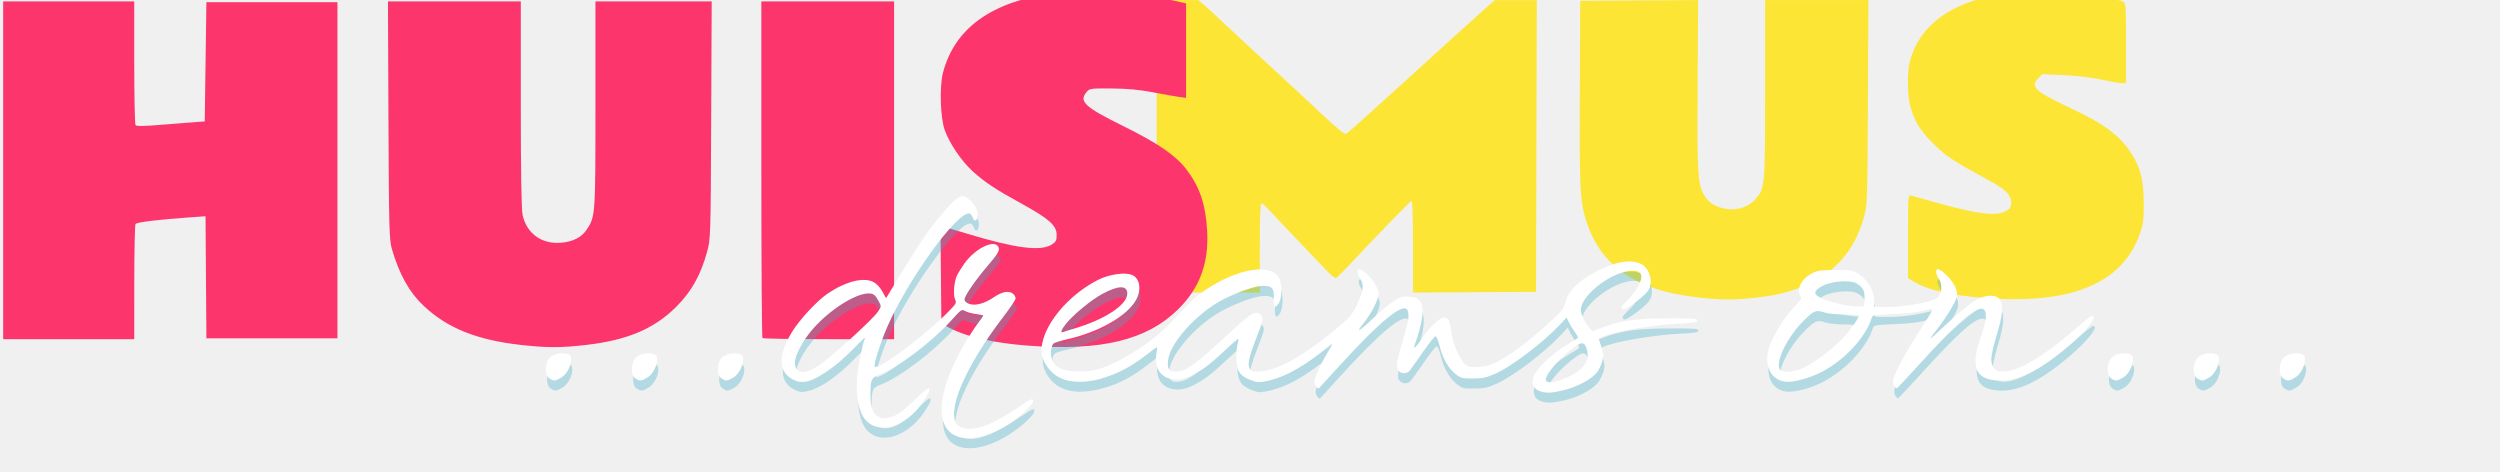
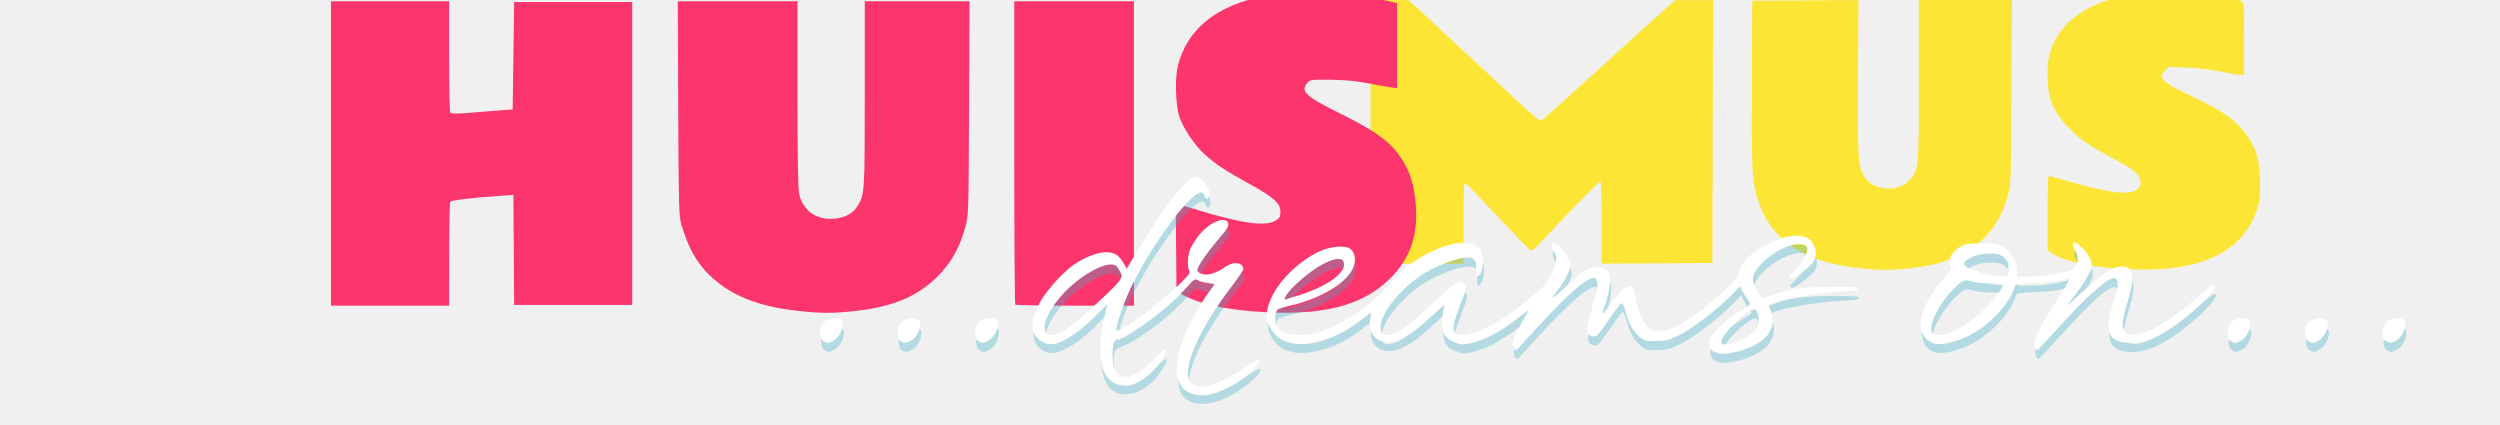
- <svg xmlns="http://www.w3.org/2000/svg" width="456" height="86" viewBox="0 0 120.65 22.754" version="1.1" id="svg1" xml:space="preserve">
+ <svg xmlns="http://www.w3.org/2000/svg" width="506" height="86" viewBox="0 0 133.879 22.754" version="1.1" id="svg1" xml:space="preserve">
  <defs id="defs1">
    <filter style="color-interpolation-filters:sRGB" id="filter72" x="-0.377" y="-0.606" width="1.753" height="2.213">
      <feGaussianBlur stdDeviation="2 2" result="fbSourceGraphic" id="feGaussianBlur72" />
      <feColorMatrix result="fbSourceGraphicAlpha" in="fbSourceGraphic" values="0 0 0 -1 0 0 0 0 -1 0 0 0 0 -1 0 0 0 0 1 0" id="feColorMatrix72" />
      <feGaussianBlur id="feGaussianBlur73" stdDeviation="0.01 0.01" result="blur" in="fbSourceGraphic" />
    </filter>
  </defs>
  <g id="layer1">
-     <g id="g84" transform="matrix(0.7096545,0,0,0.7756111,2.142792,-0.01341099)">
+     <g id="g84" transform="matrix(0.7096545,0,0,0.7756111,19.7156,-0.01341099)">
      <path style="opacity:1;fill:#fde535;fill-opacity:1;stroke-width:0.357" d="M 75.64,9.121 V 0.023 h 1.414 1.414 l 0.364,0.278 c 0.2,0.153 0.882,0.726 1.516,1.275 0.634,0.548 1.986,1.698 3.006,2.554 1.019,0.856 2.566,2.17 3.437,2.919 1.097,0.944 1.625,1.341 1.72,1.294 0.075,-0.038 0.332,-0.231 0.571,-0.428 0.239,-0.198 1.043,-0.859 1.787,-1.47 0.744,-0.61 2.074,-1.713 2.956,-2.451 1.578,-1.32 3.588,-2.982 4.397,-3.635 l 0.412,-0.333 1.428,-0.001 1.428,-0.001 -0.026,9.076 -0.026,9.076 -4.183,0.023 -4.183,0.023 v -2.855 c 0,-1.63 -0.039,-2.855 -0.09,-2.855 -0.079,0 -2.227,2.023 -4.368,4.113 -0.386,0.377 -0.752,0.689 -0.813,0.694 -0.061,0.005 -0.328,-0.201 -0.593,-0.459 -0.265,-0.258 -0.78,-0.749 -1.144,-1.093 -0.364,-0.343 -1.178,-1.126 -1.809,-1.739 -1.453,-1.413 -1.369,-1.338 -1.495,-1.338 -0.074,0 -0.107,0.858 -0.107,2.765 v 2.765 H 79.147 75.64 Z" id="path83" />
      <path style="opacity:1;fill:#fde535;fill-opacity:1;stroke-width:0.357" d="m 132.046,18.568 c -2.394,-0.165 -4.115,-0.537 -5.034,-1.088 L 126.736,17.315 v -2.591 c 0,-2.425 0.011,-2.588 0.175,-2.547 0.096,0.024 0.716,0.184 1.378,0.355 3.161,0.818 4.458,0.971 5.135,0.603 0.279,-0.152 0.326,-0.227 0.326,-0.531 0,-0.45 -0.374,-0.791 -1.47,-1.34 -2.524,-1.263 -2.895,-1.484 -3.743,-2.234 -0.943,-0.833 -1.378,-1.467 -1.65,-2.405 -0.196,-0.678 -0.217,-2.093 -0.04,-2.734 0.66,-2.389 2.99,-3.873 6.786,-4.325 1.241,-0.148 4.48,-0.049 5.827,0.177 1.584,0.266 1.739,0.297 1.929,0.383 0.161,0.073 0.175,0.288 0.175,2.574 v 2.494 l -0.276,-0.003 c -0.152,-0.001 -0.478,-0.044 -0.726,-0.095 -1.18,-0.243 -2.163,-0.362 -3.372,-0.41 l -1.318,-0.052 -0.26,0.231 c -0.586,0.521 -0.253,0.831 1.862,1.739 2.772,1.189 3.77,1.886 4.629,3.232 0.476,0.747 0.663,1.563 0.662,2.889 -10e-4,1.045 -0.03,1.24 -0.282,1.884 -1.189,3.042 -4.653,4.355 -10.436,3.956 z" id="path80" />
      <path style="opacity:1;fill:#fde535;fill-opacity:1;stroke-width:0.357" d="m 112.51,18.531 c -4.401,-0.434 -6.875,-2.066 -7.774,-5.127 -0.306,-1.042 -0.35,-2.114 -0.321,-7.717 l 0.029,-5.619 4.008,-0.023 4.008,-0.023 -0.032,5.241 c -0.033,5.451 0.006,6.138 0.385,6.802 0.244,0.427 0.573,0.682 1.09,0.844 0.94,0.295 1.914,0.087 2.486,-0.53 0.62,-0.67 0.629,-0.771 0.629,-6.854 V 0.023 h 3.512 3.512 l -0.035,6.355 c -0.035,6.236 -0.04,6.37 -0.259,7.113 -0.567,1.923 -1.802,3.33 -3.623,4.126 -1.191,0.52 -2.112,0.748 -3.706,0.916 -1.465,0.154 -2.328,0.154 -3.908,-0.001 z" id="path79" />
    </g>
-     <g id="g83" transform="matrix(0.799178,0,0,0.8958448,0.07312981,0.04667909)">
+     <g id="g83" transform="matrix(0.799178,0,0,0.8958448,17.64593,0.04667909)">
      <path style="opacity:1;fill:#fd356d;fill-opacity:1;stroke-width:0.357" d="m 45.951,18.16 c -0.037,-0.033 -0.067,-4.127 -0.067,-9.098 V 0.023 h 4.008 4.008 V 9.121 18.219 h -3.941 c -2.167,0 -3.971,-0.027 -4.008,-0.059 z" id="path82" />
      <path style="opacity:1;fill:#fd356d;fill-opacity:1;stroke-width:0.357" d="M 0.099,9.121 V 0.023 H 4.056 8.014 L 8.015,3.301 c 8.308e-4,1.803 0.035,3.324 0.075,3.38 0.055,0.076 0.479,0.071 1.677,-0.019 0.882,-0.067 1.806,-0.132 2.054,-0.146 l 0.451,-0.026 0.05,-3.211 0.05,-3.211 h 3.957 3.957 V 9.121 18.175 h -3.957 -3.957 l -0.026,-3.289 -0.026,-3.289 -0.925,0.058 c -1.893,0.119 -3.232,0.264 -3.303,0.358 -0.04,0.053 -0.074,1.472 -0.075,3.152 l -0.001,3.055 H 4.056 0.099 Z" id="path81" />
      <path style="opacity:1;fill:#fd356d;fill-opacity:1;stroke-width:0.357" d="M 61.965,18.566 C 59.902,18.426 58.255,18.092 57.253,17.611 l -0.498,-0.239 -0.027,-2.619 -0.027,-2.619 0.227,0.045 c 0.125,0.025 0.745,0.185 1.379,0.357 2.873,0.778 4.422,0.961 5.085,0.601 0.28,-0.152 0.326,-0.227 0.326,-0.535 0,-0.5 -0.462,-0.87 -2.057,-1.651 C 60.005,10.139 59.397,9.781 58.638,9.169 57.967,8.627 57.229,7.651 56.95,6.936 56.691,6.27 56.637,4.598 56.852,3.865 c 0.707,-2.413 2.962,-3.848 6.75,-4.298 0.55,-0.065 1.583,-0.084 2.821,-0.053 1.846,0.048 2.666,0.136 4.383,0.473 l 0.726,0.142 V 2.675 5.22 L 71.107,5.169 C 70.873,5.141 70.163,5.029 69.529,4.92 68.723,4.782 67.975,4.72 67.041,4.714 65.753,4.706 65.698,4.713 65.513,4.916 c -0.46,0.505 -0.1,0.799 2.241,1.831 2.087,0.919 3.153,1.573 3.802,2.331 0.801,0.935 1.158,1.881 1.249,3.307 0.11,1.733 -0.452,3.087 -1.755,4.227 -1.904,1.667 -4.639,2.255 -9.086,1.954 z" id="path78" />
      <path style="opacity:1;fill:#fd356d;fill-opacity:1;stroke-width:0.357" d="M 31.357,18.529 C 28.688,18.261 26.919,17.625 25.484,16.417 24.621,15.69 24.022,14.732 23.572,13.358 23.413,12.874 23.394,12.205 23.366,6.423 L 23.336,0.023 h 4.011 4.011 V 5.549 c 0,3.658 0.037,5.679 0.109,5.98 0.238,0.987 1.135,1.573 2.295,1.497 0.724,-0.047 1.263,-0.287 1.569,-0.699 0.533,-0.717 0.535,-0.745 0.535,-6.743 V 0.023 h 3.51 3.51 l -0.031,6.4 c -0.03,6.298 -0.034,6.411 -0.254,7.113 -0.392,1.255 -0.949,2.135 -1.867,2.948 -1.334,1.181 -2.939,1.787 -5.419,2.045 -1.522,0.158 -2.378,0.158 -3.958,-3.4e-4 z" id="path99-4" />
    </g>
-     <g id="g4" transform="matrix(0.962888,0,0,0.962888,-13.71886,-0.01496815)">
+     <g id="g4" transform="matrix(0.962888,0,0,0.962888,3.853942,-0.01496815)">
      <g id="g3-8" style="fill:#37adc5;fill-opacity:0.329" transform="translate(0.06059181,0.5047201)">
        <path style="fill:#37adc5;fill-opacity:0.329;stroke-width:0.27" d="m 62.045,21.803 c -0.964,-0.545 -0.761,-2.288 0.524,-4.516 0.204,-0.353 0.504,-0.818 0.666,-1.032 0.163,-0.214 0.296,-0.405 0.296,-0.424 0,-0.019 -0.164,-0.053 -0.365,-0.076 -0.2,-0.023 -0.445,-0.09 -0.544,-0.148 -0.175,-0.103 -0.191,-0.092 -0.698,0.47 -0.974,1.082 -2.66,2.355 -3.588,2.708 -0.418,0.159 -0.454,0.234 -0.464,0.979 -0.012,0.878 0.277,1.286 0.85,1.198 0.402,-0.062 0.735,-0.284 1.421,-0.948 0.304,-0.295 0.584,-0.536 0.622,-0.536 0.141,0 0.059,0.218 -0.26,0.691 -0.864,1.279 -2.286,1.68 -2.928,0.826 -0.416,-0.555 -0.504,-1.731 -0.226,-3.049 0.094,-0.448 0.19,-0.847 0.212,-0.888 0.1,-0.182 -0.081,-0.039 -0.496,0.389 -0.907,0.936 -1.74,1.516 -2.384,1.661 -0.329,0.074 -0.409,0.066 -0.684,-0.07 -0.744,-0.369 -0.77,-1.195 -0.074,-2.356 0.376,-0.627 1.263,-1.586 1.808,-1.954 0.907,-0.612 1.805,-0.837 2.298,-0.575 0.155,0.082 0.326,0.265 0.44,0.471 l 0.186,0.336 0.728,-1.198 c 0.998,-1.643 1.446,-2.291 2.142,-3.099 0.704,-0.818 0.901,-0.939 1.186,-0.734 0.342,0.246 0.561,0.6 0.537,0.87 -0.027,0.305 -0.168,0.365 -0.255,0.109 -0.037,-0.109 -0.119,-0.195 -0.186,-0.195 -0.667,0.001 -3.093,3.378 -4.1,5.706 -0.352,0.815 -0.691,1.895 -0.619,1.976 0.17,0.191 2.544,-1.58 3.682,-2.747 0.407,-0.417 0.427,-0.453 0.346,-0.623 -0.106,-0.221 -0.056,-0.876 0.089,-1.192 0.057,-0.122 0.223,-0.393 0.369,-0.601 0.56,-0.793 1.569,-1.264 1.727,-0.805 0.053,0.156 -0.05,0.322 -0.602,0.969 -0.583,0.683 -1.114,1.46 -1.114,1.63 0,0.085 0.083,0.165 0.227,0.218 0.312,0.115 0.777,-0.01 1.262,-0.341 0.408,-0.278 0.747,-0.333 0.956,-0.156 0.065,0.055 0.118,0.156 0.118,0.223 0,0.067 -0.268,0.472 -0.596,0.899 -1.954,2.544 -2.922,4.836 -2.306,5.46 0.072,0.073 0.266,0.15 0.431,0.171 0.585,0.074 1.423,-0.269 2.599,-1.063 0.677,-0.458 0.749,-0.488 0.749,-0.321 0,0.219 -0.823,0.943 -1.509,1.325 -0.988,0.552 -1.902,0.686 -2.473,0.363 z m -6.795,-3.44 c 0.529,-0.329 2.721,-2.318 2.99,-2.713 0.182,-0.268 0.183,-0.272 0.064,-0.507 -0.066,-0.13 -0.167,-0.279 -0.225,-0.331 -0.427,-0.384 -2.037,0.494 -3.081,1.68 -0.498,0.565 -0.91,1.327 -0.91,1.682 0,0.568 0.439,0.639 1.162,0.19 z m 36.148,1.246 c -0.261,-0.093 -0.384,-0.334 -0.319,-0.623 0.1,-0.444 0.925,-1.238 1.844,-1.772 0.232,-0.135 0.422,-0.262 0.422,-0.283 0,-0.021 -0.087,-0.162 -0.193,-0.314 -0.106,-0.151 -0.236,-0.369 -0.289,-0.483 l -0.096,-0.208 -0.344,0.368 c -0.83,0.887 -2.392,2.074 -3.21,2.44 -0.476,0.213 -0.641,0.249 -1.141,0.251 -0.543,0.002 -0.605,-0.013 -0.875,-0.227 -0.359,-0.283 -0.648,-0.793 -0.799,-1.414 -0.069,-0.283 -0.152,-0.473 -0.207,-0.473 -0.05,0 -0.354,0.386 -0.674,0.858 -0.321,0.472 -0.626,0.888 -0.678,0.925 -0.15,0.106 -0.378,0.08 -0.501,-0.057 -0.148,-0.166 -0.107,-0.44 0.237,-1.585 0.264,-0.878 0.313,-1.179 0.23,-1.419 -0.165,-0.481 -1.332,0.458 -3.421,2.751 -0.55,0.603 -1.012,1.111 -1.027,1.127 -0.061,0.066 -0.233,-0.172 -0.233,-0.322 1.76e-4,-0.196 0.326,-0.908 0.694,-1.52 0.219,-0.363 0.24,-0.426 0.109,-0.319 -1.264,1.033 -2.186,1.566 -3.052,1.766 -0.545,0.126 -0.573,0.125 -0.96,-0.02 -0.536,-0.201 -0.704,-0.472 -0.704,-1.132 0,-0.261 0.031,-0.567 0.069,-0.68 0.038,-0.112 0.055,-0.221 0.037,-0.24 -0.018,-0.02 -0.299,0.218 -0.626,0.527 -0.724,0.687 -1.101,0.977 -1.654,1.27 -1.092,0.579 -2.031,0.033 -1.83,-1.064 0.076,-0.413 0.106,-0.416 -0.482,0.045 -0.925,0.726 -1.707,1.098 -2.72,1.291 -0.723,0.138 -1.287,0.075 -1.764,-0.198 -0.327,-0.187 -0.65,-0.606 -0.747,-0.969 -0.299,-1.119 1.007,-2.943 2.756,-3.848 0.58,-0.3 1.399,-0.418 1.756,-0.253 0.388,0.18 0.463,0.776 0.16,1.28 -0.484,0.807 -1.873,1.586 -3.465,1.943 -0.309,0.069 -0.599,0.159 -0.645,0.2 -0.145,0.13 -0.181,0.583 -0.067,0.849 0.156,0.367 0.506,0.524 1.237,0.557 0.78,0.035 1.398,-0.147 2.398,-0.706 1.053,-0.588 1.859,-1.228 2.602,-2.067 0.362,-0.408 0.844,-0.882 1.07,-1.052 1.691,-1.271 3.581,-1.68 4.05,-0.878 0.165,0.283 0.166,0.987 9.81e-4,1.269 -0.18,0.308 -0.285,0.213 -0.259,-0.232 0.029,-0.497 -0.083,-0.628 -0.54,-0.628 -0.365,0 -1.233,0.296 -1.977,0.674 -1.323,0.672 -2.695,2.189 -2.784,3.079 -0.041,0.409 0.059,0.554 0.381,0.553 0.503,-0.002 0.988,-0.349 2.665,-1.908 1.172,-1.089 1.371,-1.201 1.624,-0.918 0.131,0.146 0.116,0.214 -0.268,1.201 -0.501,1.289 -0.481,1.625 0.098,1.625 0.893,0 2.363,-0.811 4.002,-2.207 0.665,-0.567 0.734,-0.652 1.024,-1.271 0.272,-0.579 0.301,-0.908 0.105,-1.187 -0.155,-0.22 -0.178,-0.474 -0.044,-0.474 0.177,0 0.644,0.451 0.824,0.796 0.163,0.312 0.175,0.378 0.108,0.627 -0.092,0.345 -0.394,0.884 -0.724,1.293 -0.416,0.515 -0.222,0.423 0.438,-0.21 0.342,-0.328 0.809,-0.722 1.038,-0.876 0.377,-0.253 0.453,-0.277 0.807,-0.251 0.285,0.021 0.429,0.072 0.534,0.19 0.262,0.293 0.176,1.06 -0.25,2.229 -0.099,0.273 0.078,0.111 0.405,-0.369 0.391,-0.575 0.861,-1.01 1.09,-1.01 0.19,0 0.26,0.155 0.358,0.794 0.09,0.588 0.425,1.349 0.685,1.556 0.179,0.142 0.269,0.159 0.709,0.127 0.426,-0.031 0.599,-0.089 1.124,-0.382 0.643,-0.358 1.642,-1.141 2.576,-2.018 0.466,-0.438 0.551,-0.555 0.625,-0.865 0.127,-0.534 0.607,-1.02 1.457,-1.475 0.979,-0.525 1.775,-0.672 2.303,-0.425 0.459,0.215 0.654,0.944 0.363,1.358 -0.199,0.284 -1.129,0.973 -1.246,0.923 -0.154,-0.066 -0.116,-0.147 0.215,-0.457 0.171,-0.16 0.399,-0.446 0.506,-0.635 0.321,-0.568 0.241,-0.843 -0.247,-0.843 -0.987,0 -2.594,1.217 -2.594,1.964 0,0.217 0.221,0.682 0.426,0.896 l 0.17,0.177 0.394,-0.156 c 0.932,-0.37 1.716,-0.486 3.328,-0.494 1.307,-0.006 1.518,0.009 1.518,0.106 0,0.093 -0.173,0.122 -0.978,0.162 -1.313,0.065 -3.269,0.406 -3.822,0.667 l -0.146,0.069 0.134,0.408 c 0.114,0.347 0.123,0.456 0.058,0.724 -0.042,0.174 -0.169,0.435 -0.284,0.581 -0.28,0.357 -1.046,0.754 -1.733,0.899 -0.637,0.134 -0.824,0.138 -1.146,0.022 z m 1.171,-0.584 c 1.046,-0.403 1.441,-0.951 1.169,-1.621 -0.095,-0.234 -0.219,-0.242 -0.529,-0.032 -0.698,0.472 -1.484,1.36 -1.484,1.677 0,0.178 0.346,0.169 0.844,-0.023 z M 68.056,16.492 c 1.551,-0.45 2.692,-1.197 2.692,-1.761 0,-0.426 -0.442,-0.422 -1.251,0.014 -0.539,0.29 -1.447,1.035 -1.808,1.482 -0.258,0.319 -0.319,0.504 -0.143,0.428 0.057,-0.024 0.286,-0.098 0.51,-0.162 z m 41.152,2.896 c -0.044,-0.05 -0.081,-0.164 -0.081,-0.254 0,-0.317 0.607,-1.439 1.591,-2.941 0.244,-0.373 0.414,-0.689 0.377,-0.703 -0.037,-0.014 -0.245,0.03 -0.461,0.098 -0.248,0.078 -0.79,0.139 -1.462,0.165 -0.902,0.036 -1.074,0.061 -1.104,0.164 -0.31,1.046 -1.493,2.279 -2.721,2.838 -0.687,0.313 -1.452,0.461 -1.809,0.35 -0.535,-0.166 -0.806,-0.708 -0.694,-1.385 0.102,-0.612 0.74,-1.71 1.385,-2.384 0.259,-0.27 0.3,-0.35 0.244,-0.467 -0.188,-0.394 0.066,-0.883 0.602,-1.159 0.259,-0.133 0.442,-0.159 1.151,-0.161 0.738,-0.003 0.877,0.017 1.113,0.16 0.514,0.311 0.843,0.865 0.843,1.421 v 0.267 h 0.739 c 0.721,0 1.974,-0.21 2.327,-0.39 0.311,-0.159 0.402,-0.699 0.172,-1.026 -0.153,-0.218 -0.178,-0.474 -0.047,-0.474 0.121,0 0.462,0.291 0.676,0.575 0.252,0.336 0.334,0.616 0.255,0.87 -0.086,0.277 -0.522,0.991 -0.893,1.464 -0.469,0.598 -0.52,0.7 -0.193,0.39 0.944,-0.896 1.763,-1.591 2.074,-1.762 0.48,-0.264 0.995,-0.278 1.173,-0.032 0.204,0.283 0.162,0.808 -0.144,1.801 -0.148,0.481 -0.27,1.016 -0.27,1.189 0,1.283 1.852,0.595 4.35,-1.616 0.334,-0.295 0.645,-0.537 0.691,-0.537 0.316,0 -0.253,0.729 -1.197,1.533 -1.499,1.276 -2.624,1.8 -3.641,1.697 -1.039,-0.106 -1.242,-0.739 -0.71,-2.226 0.301,-0.841 0.313,-1.33 0.034,-1.366 -0.393,-0.051 -1.204,0.67 -3.108,2.761 -0.615,0.676 -1.133,1.229 -1.15,1.229 -0.017,0 -0.068,-0.041 -0.112,-0.091 z m -4.601,-0.923 c 0.557,-0.254 1.499,-0.957 1.992,-1.487 0.455,-0.49 0.861,-1.08 0.795,-1.154 -0.024,-0.026 -0.352,-0.048 -0.729,-0.048 -0.405,0 -0.819,-0.045 -1.011,-0.109 -0.384,-0.13 -0.495,-0.084 -0.997,0.412 -0.855,0.845 -1.477,2.148 -1.182,2.479 0.134,0.151 0.7,0.105 1.133,-0.092 z m 3.09,-3.472 c 0.023,-0.405 -0.071,-0.581 -0.42,-0.783 -0.305,-0.177 -1.257,-0.1 -1.692,0.136 -0.449,0.244 -0.469,0.407 -0.076,0.603 0.42,0.208 1.421,0.441 1.829,0.425 l 0.337,-0.013 z" id="path2-4" />
        <g id="g2-92" transform="translate(0.08794418,-0.00150156)" style="fill:#37adc5;fill-opacity:0.329">
          <path d="m 50.313,18.98 c -0.241,-0.157 -0.226,-0.782 0.026,-1.037 0.277,-0.281 1.01,-0.293 1.059,-0.018 0.059,0.328 -0.185,0.842 -0.481,1.013 -0.322,0.187 -0.375,0.19 -0.604,0.041 z" style="fill:#37adc5;fill-opacity:0.329;stroke-width:0.393" id="path1-3-1" />
          <path d="m 41.691,18.98 c -0.241,-0.157 -0.226,-0.782 0.026,-1.037 0.277,-0.281 1.01,-0.293 1.059,-0.018 0.059,0.328 -0.185,0.842 -0.481,1.013 -0.322,0.187 -0.375,0.19 -0.604,0.041 z" style="fill:#37adc5;fill-opacity:0.329;stroke-width:0.393" id="path1-3-2-38" />
          <path d="m 46.002,18.98 c -0.241,-0.157 -0.226,-0.782 0.026,-1.037 0.277,-0.281 1.01,-0.293 1.059,-0.018 0.059,0.328 -0.185,0.842 -0.481,1.013 -0.322,0.187 -0.375,0.19 -0.604,0.041 z" style="fill:#37adc5;fill-opacity:0.329;stroke-width:0.393" id="path1-3-4-2" />
        </g>
        <g id="g2-0-7" transform="translate(78.3662,-0.00150156)" style="fill:#37adc5;fill-opacity:0.329">
          <path d="m 50.313,18.98 c -0.241,-0.157 -0.226,-0.782 0.026,-1.037 0.277,-0.281 1.01,-0.293 1.059,-0.018 0.059,0.328 -0.185,0.842 -0.481,1.013 -0.322,0.187 -0.375,0.19 -0.604,0.041 z" style="fill:#37adc5;fill-opacity:0.329;stroke-width:0.393" id="path1-3-5-4" />
          <path d="m 41.691,18.98 c -0.241,-0.157 -0.226,-0.782 0.026,-1.037 0.277,-0.281 1.01,-0.293 1.059,-0.018 0.059,0.328 -0.185,0.842 -0.481,1.013 -0.322,0.187 -0.375,0.19 -0.604,0.041 z" style="fill:#37adc5;fill-opacity:0.329;stroke-width:0.393" id="path1-3-2-3-5" />
          <path d="m 46.002,18.98 c -0.241,-0.157 -0.226,-0.782 0.026,-1.037 0.277,-0.281 1.01,-0.293 1.059,-0.018 0.059,0.328 -0.185,0.842 -0.481,1.013 -0.322,0.187 -0.375,0.19 -0.604,0.041 z" style="fill:#37adc5;fill-opacity:0.329;stroke-width:0.393" id="path1-3-4-8-0" />
        </g>
      </g>
      <g id="g3" style="fill:#ffffff">
        <path style="fill:#ffffff;stroke-width:0.27" d="m 62.045,21.803 c -0.964,-0.545 -0.761,-2.288 0.524,-4.516 0.204,-0.353 0.504,-0.818 0.666,-1.032 0.163,-0.214 0.296,-0.405 0.296,-0.424 0,-0.019 -0.164,-0.053 -0.365,-0.076 -0.2,-0.023 -0.445,-0.09 -0.544,-0.148 -0.175,-0.103 -0.191,-0.092 -0.698,0.47 -0.974,1.082 -2.66,2.355 -3.588,2.708 -0.418,0.159 -0.454,0.234 -0.464,0.979 -0.012,0.878 0.277,1.286 0.85,1.198 0.402,-0.062 0.735,-0.284 1.421,-0.948 0.304,-0.295 0.584,-0.536 0.622,-0.536 0.141,0 0.059,0.218 -0.26,0.691 -0.864,1.279 -2.286,1.68 -2.928,0.826 -0.416,-0.555 -0.504,-1.731 -0.226,-3.049 0.094,-0.448 0.19,-0.847 0.212,-0.888 0.1,-0.182 -0.081,-0.039 -0.496,0.389 -0.907,0.936 -1.74,1.516 -2.384,1.661 -0.329,0.074 -0.409,0.066 -0.684,-0.07 -0.744,-0.369 -0.77,-1.195 -0.074,-2.356 0.376,-0.627 1.263,-1.586 1.808,-1.954 0.907,-0.612 1.805,-0.837 2.298,-0.575 0.155,0.082 0.326,0.265 0.44,0.471 l 0.186,0.336 0.728,-1.198 c 0.998,-1.643 1.446,-2.291 2.142,-3.099 0.704,-0.818 0.901,-0.939 1.186,-0.734 0.342,0.246 0.561,0.6 0.537,0.87 -0.027,0.305 -0.168,0.365 -0.255,0.109 -0.037,-0.109 -0.119,-0.195 -0.186,-0.195 -0.667,0.001 -3.093,3.378 -4.1,5.706 -0.352,0.815 -0.691,1.895 -0.619,1.976 0.17,0.191 2.544,-1.58 3.682,-2.747 0.407,-0.417 0.427,-0.453 0.346,-0.623 -0.106,-0.221 -0.056,-0.876 0.089,-1.192 0.057,-0.122 0.223,-0.393 0.369,-0.601 0.56,-0.793 1.569,-1.264 1.727,-0.805 0.053,0.156 -0.05,0.322 -0.602,0.969 -0.583,0.683 -1.114,1.46 -1.114,1.63 0,0.085 0.083,0.165 0.227,0.218 0.312,0.115 0.777,-0.01 1.262,-0.341 0.408,-0.278 0.747,-0.333 0.956,-0.156 0.065,0.055 0.118,0.156 0.118,0.223 0,0.067 -0.268,0.472 -0.596,0.899 -1.954,2.544 -2.922,4.836 -2.306,5.46 0.072,0.073 0.266,0.15 0.431,0.171 0.585,0.074 1.423,-0.269 2.599,-1.063 0.677,-0.458 0.749,-0.488 0.749,-0.321 0,0.219 -0.823,0.943 -1.509,1.325 -0.988,0.552 -1.902,0.686 -2.473,0.363 z m -6.795,-3.44 c 0.529,-0.329 2.721,-2.318 2.99,-2.713 0.182,-0.268 0.183,-0.272 0.064,-0.507 -0.066,-0.13 -0.167,-0.279 -0.225,-0.331 -0.427,-0.384 -2.037,0.494 -3.081,1.68 -0.498,0.565 -0.91,1.327 -0.91,1.682 0,0.568 0.439,0.639 1.162,0.19 z m 36.148,1.246 c -0.261,-0.093 -0.384,-0.334 -0.319,-0.623 0.1,-0.444 0.925,-1.238 1.844,-1.772 0.232,-0.135 0.422,-0.262 0.422,-0.283 0,-0.021 -0.087,-0.162 -0.193,-0.314 -0.106,-0.151 -0.236,-0.369 -0.289,-0.483 l -0.096,-0.208 -0.344,0.368 c -0.83,0.887 -2.392,2.074 -3.21,2.44 -0.476,0.213 -0.641,0.249 -1.141,0.251 -0.543,0.002 -0.605,-0.013 -0.875,-0.227 -0.359,-0.283 -0.648,-0.793 -0.799,-1.414 -0.069,-0.283 -0.152,-0.473 -0.207,-0.473 -0.05,0 -0.354,0.386 -0.674,0.858 -0.321,0.472 -0.626,0.888 -0.678,0.925 -0.15,0.106 -0.378,0.08 -0.501,-0.057 -0.148,-0.166 -0.107,-0.44 0.237,-1.585 0.264,-0.878 0.313,-1.179 0.23,-1.419 -0.165,-0.481 -1.332,0.458 -3.421,2.751 -0.55,0.603 -1.012,1.111 -1.027,1.127 -0.061,0.066 -0.233,-0.172 -0.233,-0.322 1.76e-4,-0.196 0.326,-0.908 0.694,-1.52 0.219,-0.363 0.24,-0.426 0.109,-0.319 -1.264,1.033 -2.186,1.566 -3.052,1.766 -0.545,0.126 -0.573,0.125 -0.96,-0.02 -0.536,-0.201 -0.704,-0.472 -0.704,-1.132 0,-0.261 0.031,-0.567 0.069,-0.68 0.038,-0.112 0.055,-0.221 0.037,-0.24 -0.018,-0.02 -0.299,0.218 -0.626,0.527 -0.724,0.687 -1.101,0.977 -1.654,1.27 -1.092,0.579 -2.031,0.033 -1.83,-1.064 0.076,-0.413 0.106,-0.416 -0.482,0.045 -0.925,0.726 -1.707,1.098 -2.72,1.291 -0.723,0.138 -1.287,0.075 -1.764,-0.198 -0.327,-0.187 -0.65,-0.606 -0.747,-0.969 -0.299,-1.119 1.007,-2.943 2.756,-3.848 0.58,-0.3 1.399,-0.418 1.756,-0.253 0.388,0.18 0.463,0.776 0.16,1.28 -0.484,0.807 -1.873,1.586 -3.465,1.943 -0.309,0.069 -0.599,0.159 -0.645,0.2 -0.145,0.13 -0.181,0.583 -0.067,0.849 0.156,0.367 0.506,0.524 1.237,0.557 0.78,0.035 1.398,-0.147 2.398,-0.706 1.053,-0.588 1.859,-1.228 2.602,-2.067 0.362,-0.408 0.844,-0.882 1.07,-1.052 1.691,-1.271 3.581,-1.68 4.05,-0.878 0.165,0.283 0.166,0.987 9.81e-4,1.269 -0.18,0.308 -0.285,0.213 -0.259,-0.232 0.029,-0.497 -0.083,-0.628 -0.54,-0.628 -0.365,0 -1.233,0.296 -1.977,0.674 -1.323,0.672 -2.695,2.189 -2.784,3.079 -0.041,0.409 0.059,0.554 0.381,0.553 0.503,-0.002 0.988,-0.349 2.665,-1.908 1.172,-1.089 1.371,-1.201 1.624,-0.918 0.131,0.146 0.116,0.214 -0.268,1.201 -0.501,1.289 -0.481,1.625 0.098,1.625 0.893,0 2.363,-0.811 4.002,-2.207 0.665,-0.567 0.734,-0.652 1.024,-1.271 0.272,-0.579 0.301,-0.908 0.105,-1.187 -0.155,-0.22 -0.178,-0.474 -0.044,-0.474 0.177,0 0.644,0.451 0.824,0.796 0.163,0.312 0.175,0.378 0.108,0.627 -0.092,0.345 -0.394,0.884 -0.724,1.293 -0.416,0.515 -0.222,0.423 0.438,-0.21 0.342,-0.328 0.809,-0.722 1.038,-0.876 0.377,-0.253 0.453,-0.277 0.807,-0.251 0.285,0.021 0.429,0.072 0.534,0.19 0.262,0.293 0.176,1.06 -0.25,2.229 -0.099,0.273 0.078,0.111 0.405,-0.369 0.391,-0.575 0.861,-1.01 1.09,-1.01 0.19,0 0.26,0.155 0.358,0.794 0.09,0.588 0.425,1.349 0.685,1.556 0.179,0.142 0.269,0.159 0.709,0.127 0.426,-0.031 0.599,-0.089 1.124,-0.382 0.643,-0.358 1.642,-1.141 2.576,-2.018 0.466,-0.438 0.551,-0.555 0.625,-0.865 0.127,-0.534 0.607,-1.02 1.457,-1.475 0.979,-0.525 1.775,-0.672 2.303,-0.425 0.459,0.215 0.654,0.944 0.363,1.358 -0.199,0.284 -1.129,0.973 -1.246,0.923 -0.154,-0.066 -0.116,-0.147 0.215,-0.457 0.171,-0.16 0.399,-0.446 0.506,-0.635 0.321,-0.568 0.241,-0.843 -0.247,-0.843 -0.987,0 -2.594,1.217 -2.594,1.964 0,0.217 0.221,0.682 0.426,0.896 l 0.17,0.177 0.394,-0.156 c 0.932,-0.37 1.716,-0.486 3.328,-0.494 1.307,-0.006 1.518,0.009 1.518,0.106 0,0.093 -0.173,0.122 -0.978,0.162 -1.313,0.065 -3.269,0.406 -3.822,0.667 l -0.146,0.069 0.134,0.408 c 0.114,0.347 0.123,0.456 0.058,0.724 -0.042,0.174 -0.169,0.435 -0.284,0.581 -0.28,0.357 -1.046,0.754 -1.733,0.899 -0.637,0.134 -0.824,0.138 -1.146,0.022 z m 1.171,-0.584 c 1.046,-0.403 1.441,-0.951 1.169,-1.621 -0.095,-0.234 -0.219,-0.242 -0.529,-0.032 -0.698,0.472 -1.484,1.36 -1.484,1.677 0,0.178 0.346,0.169 0.844,-0.023 z M 68.056,16.492 c 1.551,-0.45 2.692,-1.197 2.692,-1.761 0,-0.426 -0.442,-0.422 -1.251,0.014 -0.539,0.29 -1.447,1.035 -1.808,1.482 -0.258,0.319 -0.319,0.504 -0.143,0.428 0.057,-0.024 0.286,-0.098 0.51,-0.162 z m 41.152,2.896 c -0.044,-0.05 -0.081,-0.164 -0.081,-0.254 0,-0.317 0.607,-1.439 1.591,-2.941 0.244,-0.373 0.414,-0.689 0.377,-0.703 -0.037,-0.014 -0.245,0.03 -0.461,0.098 -0.248,0.078 -0.79,0.139 -1.462,0.165 -0.902,0.036 -1.074,0.061 -1.104,0.164 -0.31,1.046 -1.493,2.279 -2.721,2.838 -0.687,0.313 -1.452,0.461 -1.809,0.35 -0.535,-0.166 -0.806,-0.708 -0.694,-1.385 0.102,-0.612 0.74,-1.71 1.385,-2.384 0.259,-0.27 0.3,-0.35 0.244,-0.467 -0.188,-0.394 0.066,-0.883 0.602,-1.159 0.259,-0.133 0.442,-0.159 1.151,-0.161 0.738,-0.003 0.877,0.017 1.113,0.16 0.514,0.311 0.843,0.865 0.843,1.421 v 0.267 h 0.739 c 0.721,0 1.974,-0.21 2.327,-0.39 0.311,-0.159 0.402,-0.699 0.172,-1.026 -0.153,-0.218 -0.178,-0.474 -0.047,-0.474 0.121,0 0.462,0.291 0.676,0.575 0.252,0.336 0.334,0.616 0.255,0.87 -0.086,0.277 -0.522,0.991 -0.893,1.464 -0.469,0.598 -0.52,0.7 -0.193,0.39 0.944,-0.896 1.763,-1.591 2.074,-1.762 0.48,-0.264 0.995,-0.278 1.173,-0.032 0.204,0.283 0.162,0.808 -0.144,1.801 -0.148,0.481 -0.27,1.016 -0.27,1.189 0,1.283 1.852,0.595 4.35,-1.616 0.334,-0.295 0.645,-0.537 0.691,-0.537 0.316,0 -0.253,0.729 -1.197,1.533 -1.499,1.276 -2.624,1.8 -3.641,1.697 -1.039,-0.106 -1.242,-0.739 -0.71,-2.226 0.301,-0.841 0.313,-1.33 0.034,-1.366 -0.393,-0.051 -1.204,0.67 -3.108,2.761 -0.615,0.676 -1.133,1.229 -1.15,1.229 -0.017,0 -0.068,-0.041 -0.112,-0.091 z m -4.601,-0.923 c 0.557,-0.254 1.499,-0.957 1.992,-1.487 0.455,-0.49 0.861,-1.08 0.795,-1.154 -0.024,-0.026 -0.352,-0.048 -0.729,-0.048 -0.405,0 -0.819,-0.045 -1.011,-0.109 -0.384,-0.13 -0.495,-0.084 -0.997,0.412 -0.855,0.845 -1.477,2.148 -1.182,2.479 0.134,0.151 0.7,0.105 1.133,-0.092 z m 3.09,-3.472 c 0.023,-0.405 -0.071,-0.581 -0.42,-0.783 -0.305,-0.177 -1.257,-0.1 -1.692,0.136 -0.449,0.244 -0.469,0.407 -0.076,0.603 0.42,0.208 1.421,0.441 1.829,0.425 l 0.337,-0.013 z" id="path2" />
        <g id="g2" transform="translate(0.08794418,-0.00150156)" style="fill:#ffffff">
          <path d="m 50.313,18.98 c -0.241,-0.157 -0.226,-0.782 0.026,-1.037 0.277,-0.281 1.01,-0.293 1.059,-0.018 0.059,0.328 -0.185,0.842 -0.481,1.013 -0.322,0.187 -0.375,0.19 -0.604,0.041 z" style="fill:#ffffff;stroke-width:0.393" id="path1-3" />
          <path d="m 41.691,18.98 c -0.241,-0.157 -0.226,-0.782 0.026,-1.037 0.277,-0.281 1.01,-0.293 1.059,-0.018 0.059,0.328 -0.185,0.842 -0.481,1.013 -0.322,0.187 -0.375,0.19 -0.604,0.041 z" style="fill:#ffffff;stroke-width:0.393" id="path1-3-2" />
          <path d="m 46.002,18.98 c -0.241,-0.157 -0.226,-0.782 0.026,-1.037 0.277,-0.281 1.01,-0.293 1.059,-0.018 0.059,0.328 -0.185,0.842 -0.481,1.013 -0.322,0.187 -0.375,0.19 -0.604,0.041 z" style="fill:#ffffff;stroke-width:0.393" id="path1-3-4" />
        </g>
        <g id="g2-0" transform="translate(78.3662,-0.00150156)" style="fill:#ffffff">
          <path d="m 50.313,18.98 c -0.241,-0.157 -0.226,-0.782 0.026,-1.037 0.277,-0.281 1.01,-0.293 1.059,-0.018 0.059,0.328 -0.185,0.842 -0.481,1.013 -0.322,0.187 -0.375,0.19 -0.604,0.041 z" style="fill:#ffffff;stroke-width:0.393" id="path1-3-5" />
          <path d="m 41.691,18.98 c -0.241,-0.157 -0.226,-0.782 0.026,-1.037 0.277,-0.281 1.01,-0.293 1.059,-0.018 0.059,0.328 -0.185,0.842 -0.481,1.013 -0.322,0.187 -0.375,0.19 -0.604,0.041 z" style="fill:#ffffff;stroke-width:0.393" id="path1-3-2-3" />
          <path d="m 46.002,18.98 c -0.241,-0.157 -0.226,-0.782 0.026,-1.037 0.277,-0.281 1.01,-0.293 1.059,-0.018 0.059,0.328 -0.185,0.842 -0.481,1.013 -0.322,0.187 -0.375,0.19 -0.604,0.041 z" style="fill:#ffffff;stroke-width:0.393" id="path1-3-4-8" />
        </g>
      </g>
    </g>
  </g>
</svg>
